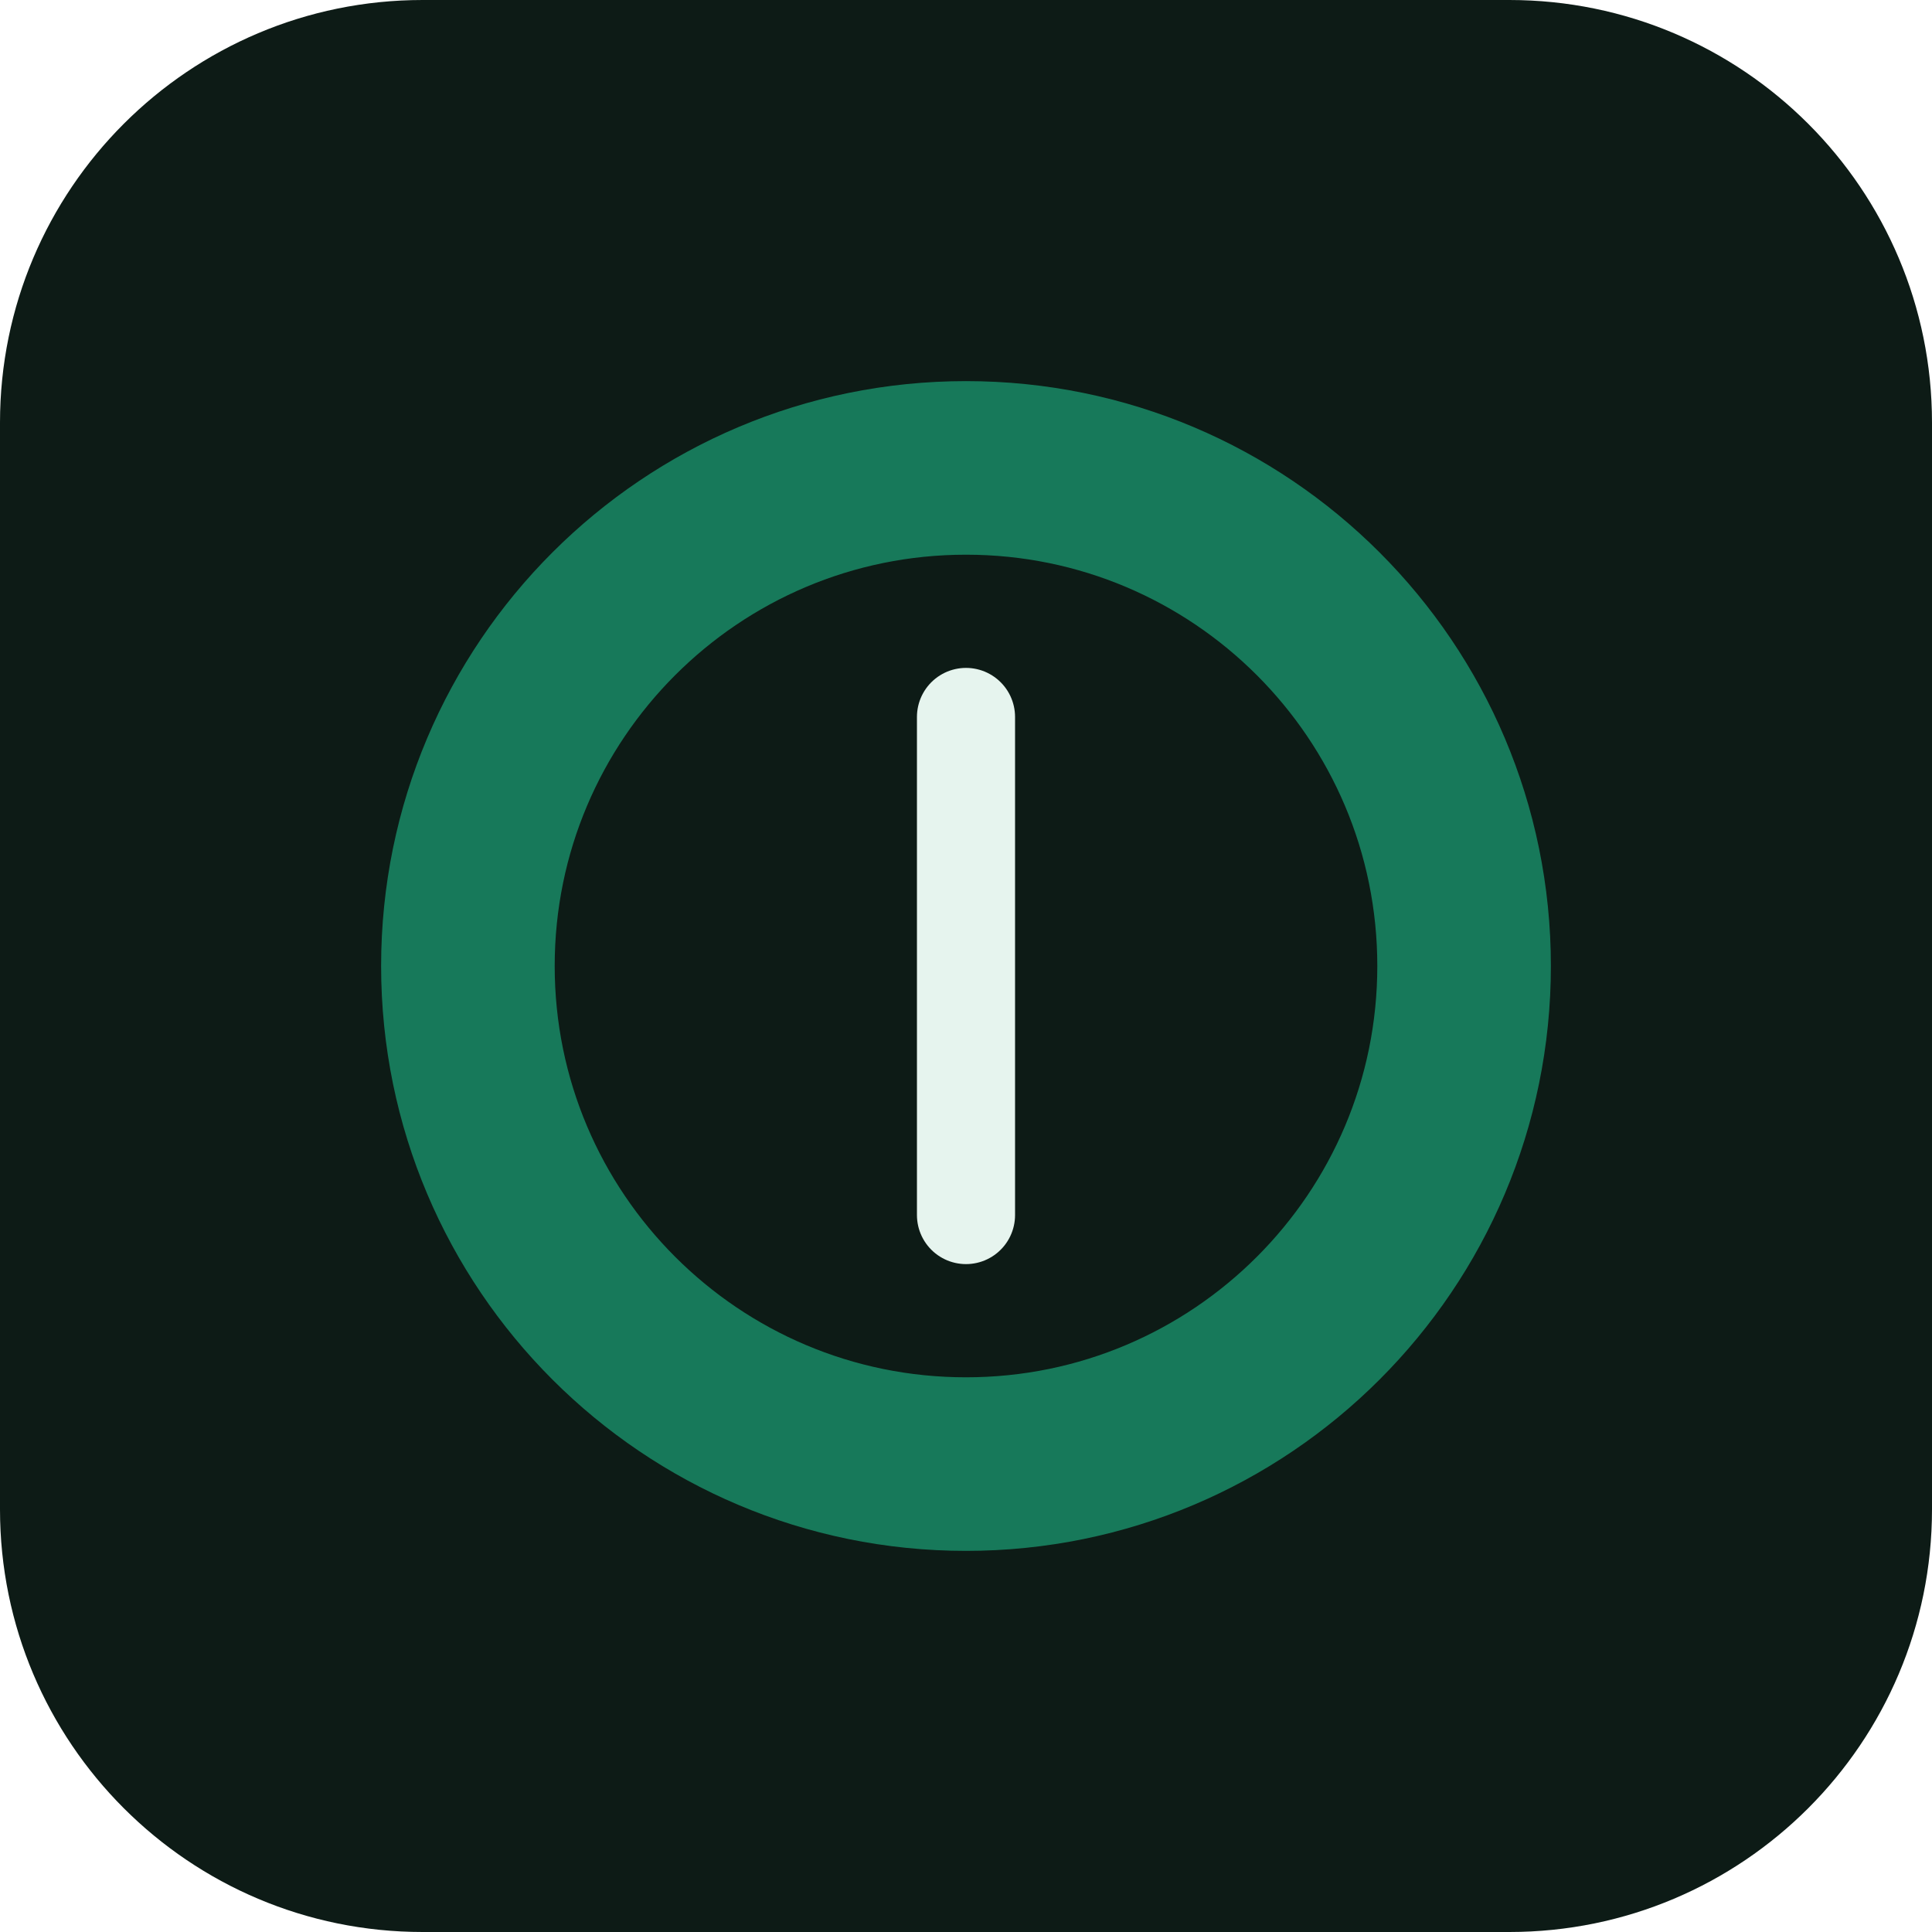
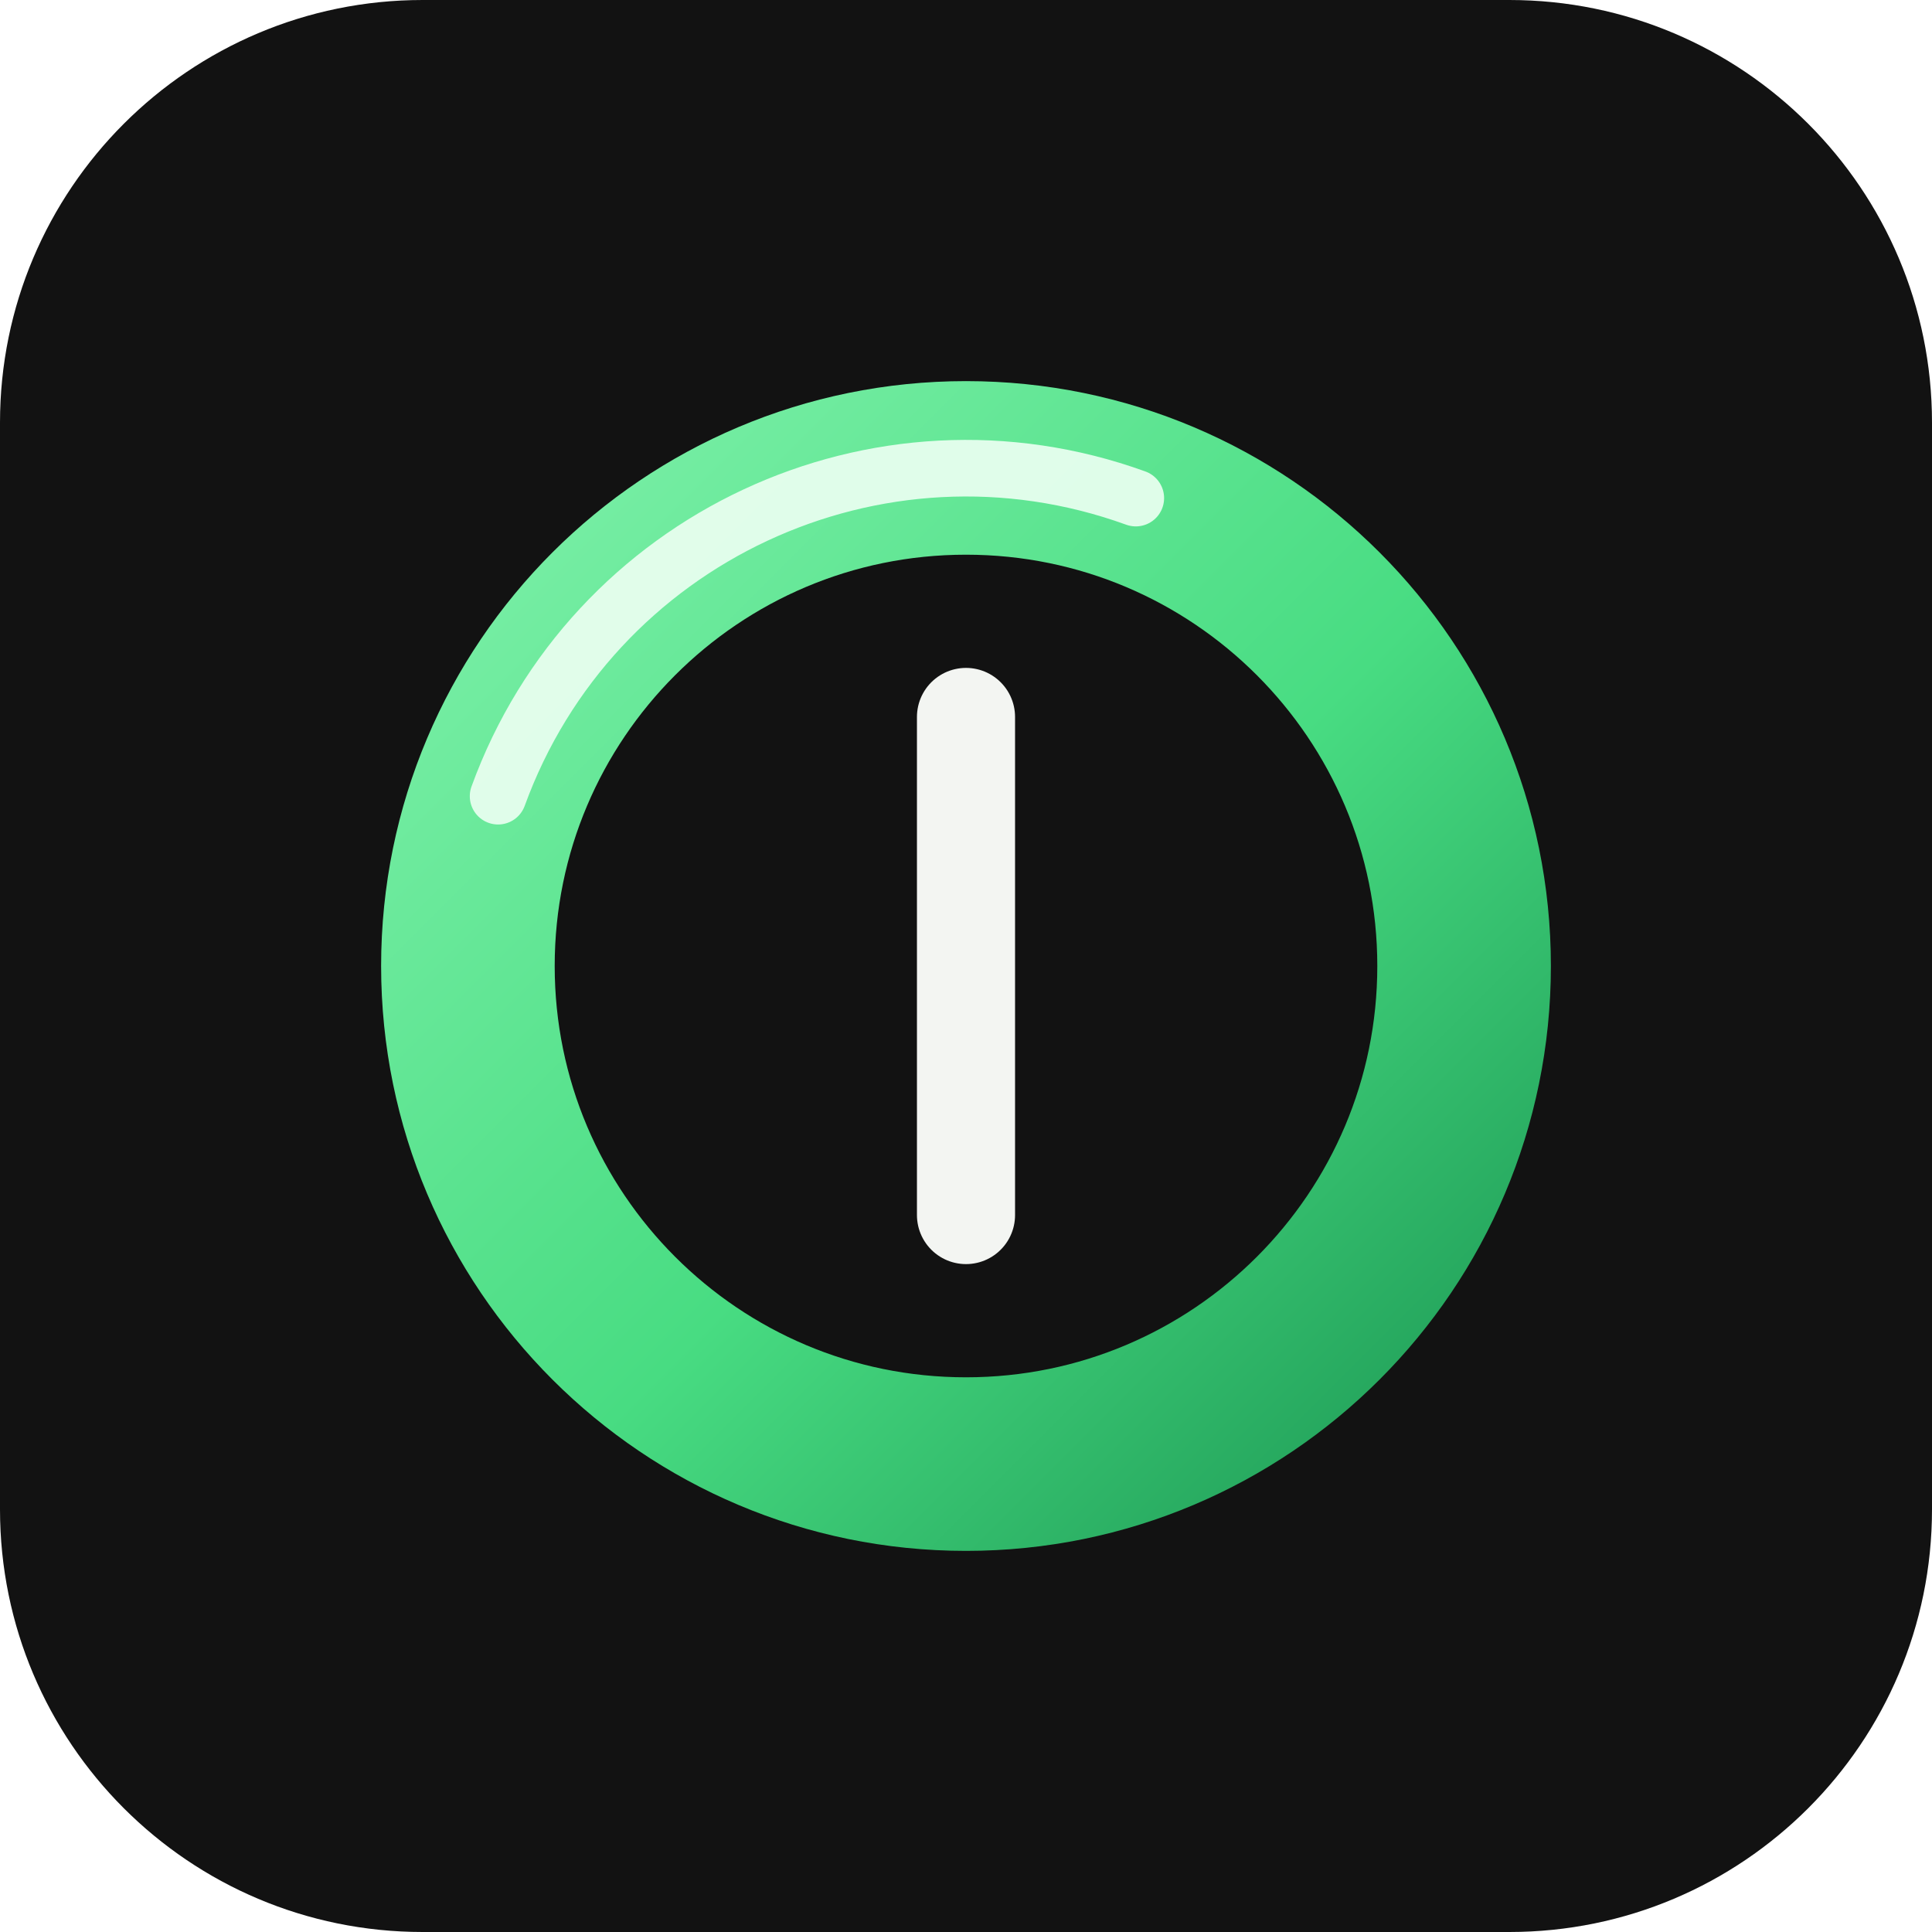
<svg xmlns="http://www.w3.org/2000/svg" viewBox="0 0 512 512" width="512" height="512">
-   <rect width="512" height="512" rx="112" fill="#0d1b16" />
-   <circle cx="256" cy="256" r="132" fill="none" stroke="#17795a" stroke-width="46" />
-   <path d="M256 190v132" stroke="#e6f4ee" stroke-width="26" stroke-linecap="round" />
+   <defs>
+     <linearGradient id="anillo" x1="0" y1="0" x2="1" y2="1">
+       <stop offset="0%" stop-color="#7cf0a8" />
+       <stop offset="55%" stop-color="#48dc82" />
+       <stop offset="100%" stop-color="#1f9d57" />
+     </linearGradient>
+   </defs>
+   <rect width="512" height="512" rx="112" fill="#121212" />
+   <circle cx="256" cy="256" r="132" fill="none" stroke="url(#anillo)" stroke-width="46" />
+   <path d="M132 211A132 132 0 0 1 301 132" fill="none" stroke="#eafff1" stroke-width="15" stroke-linecap="round" opacity=".92" />
+   <path d="M256 190v132" stroke="#f3f5f2" stroke-width="26" stroke-linecap="round" />
</svg>
